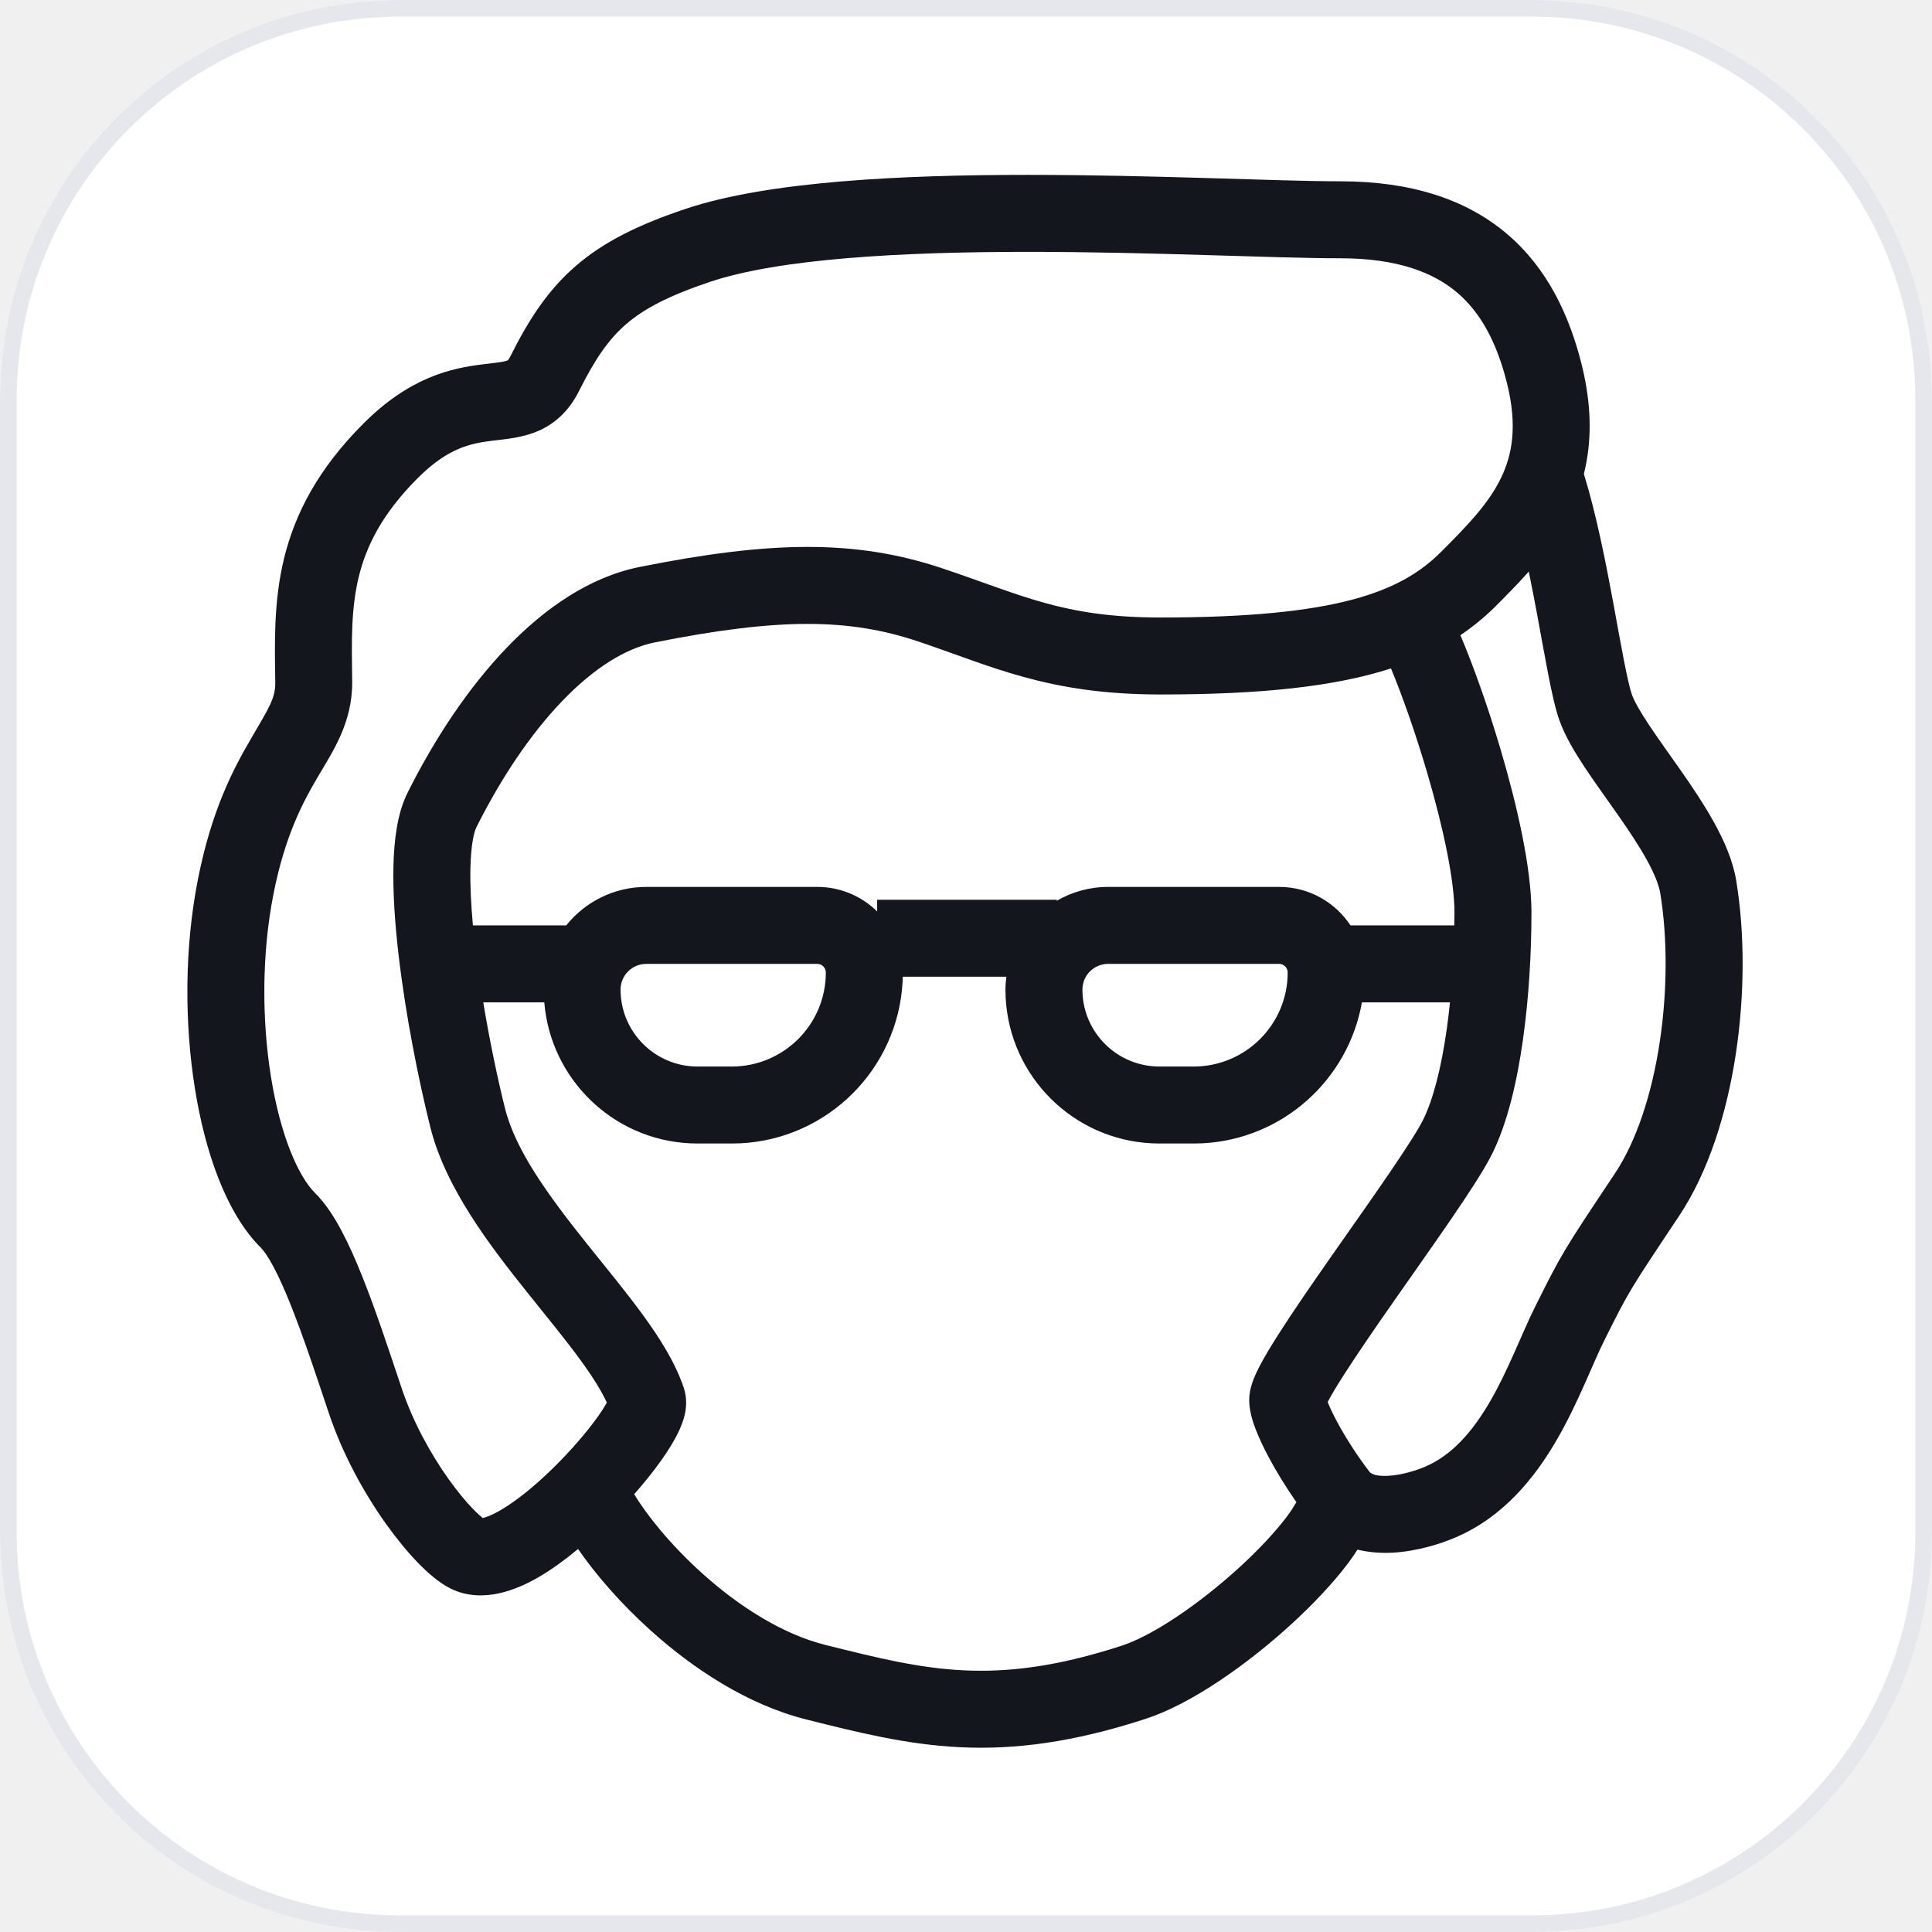
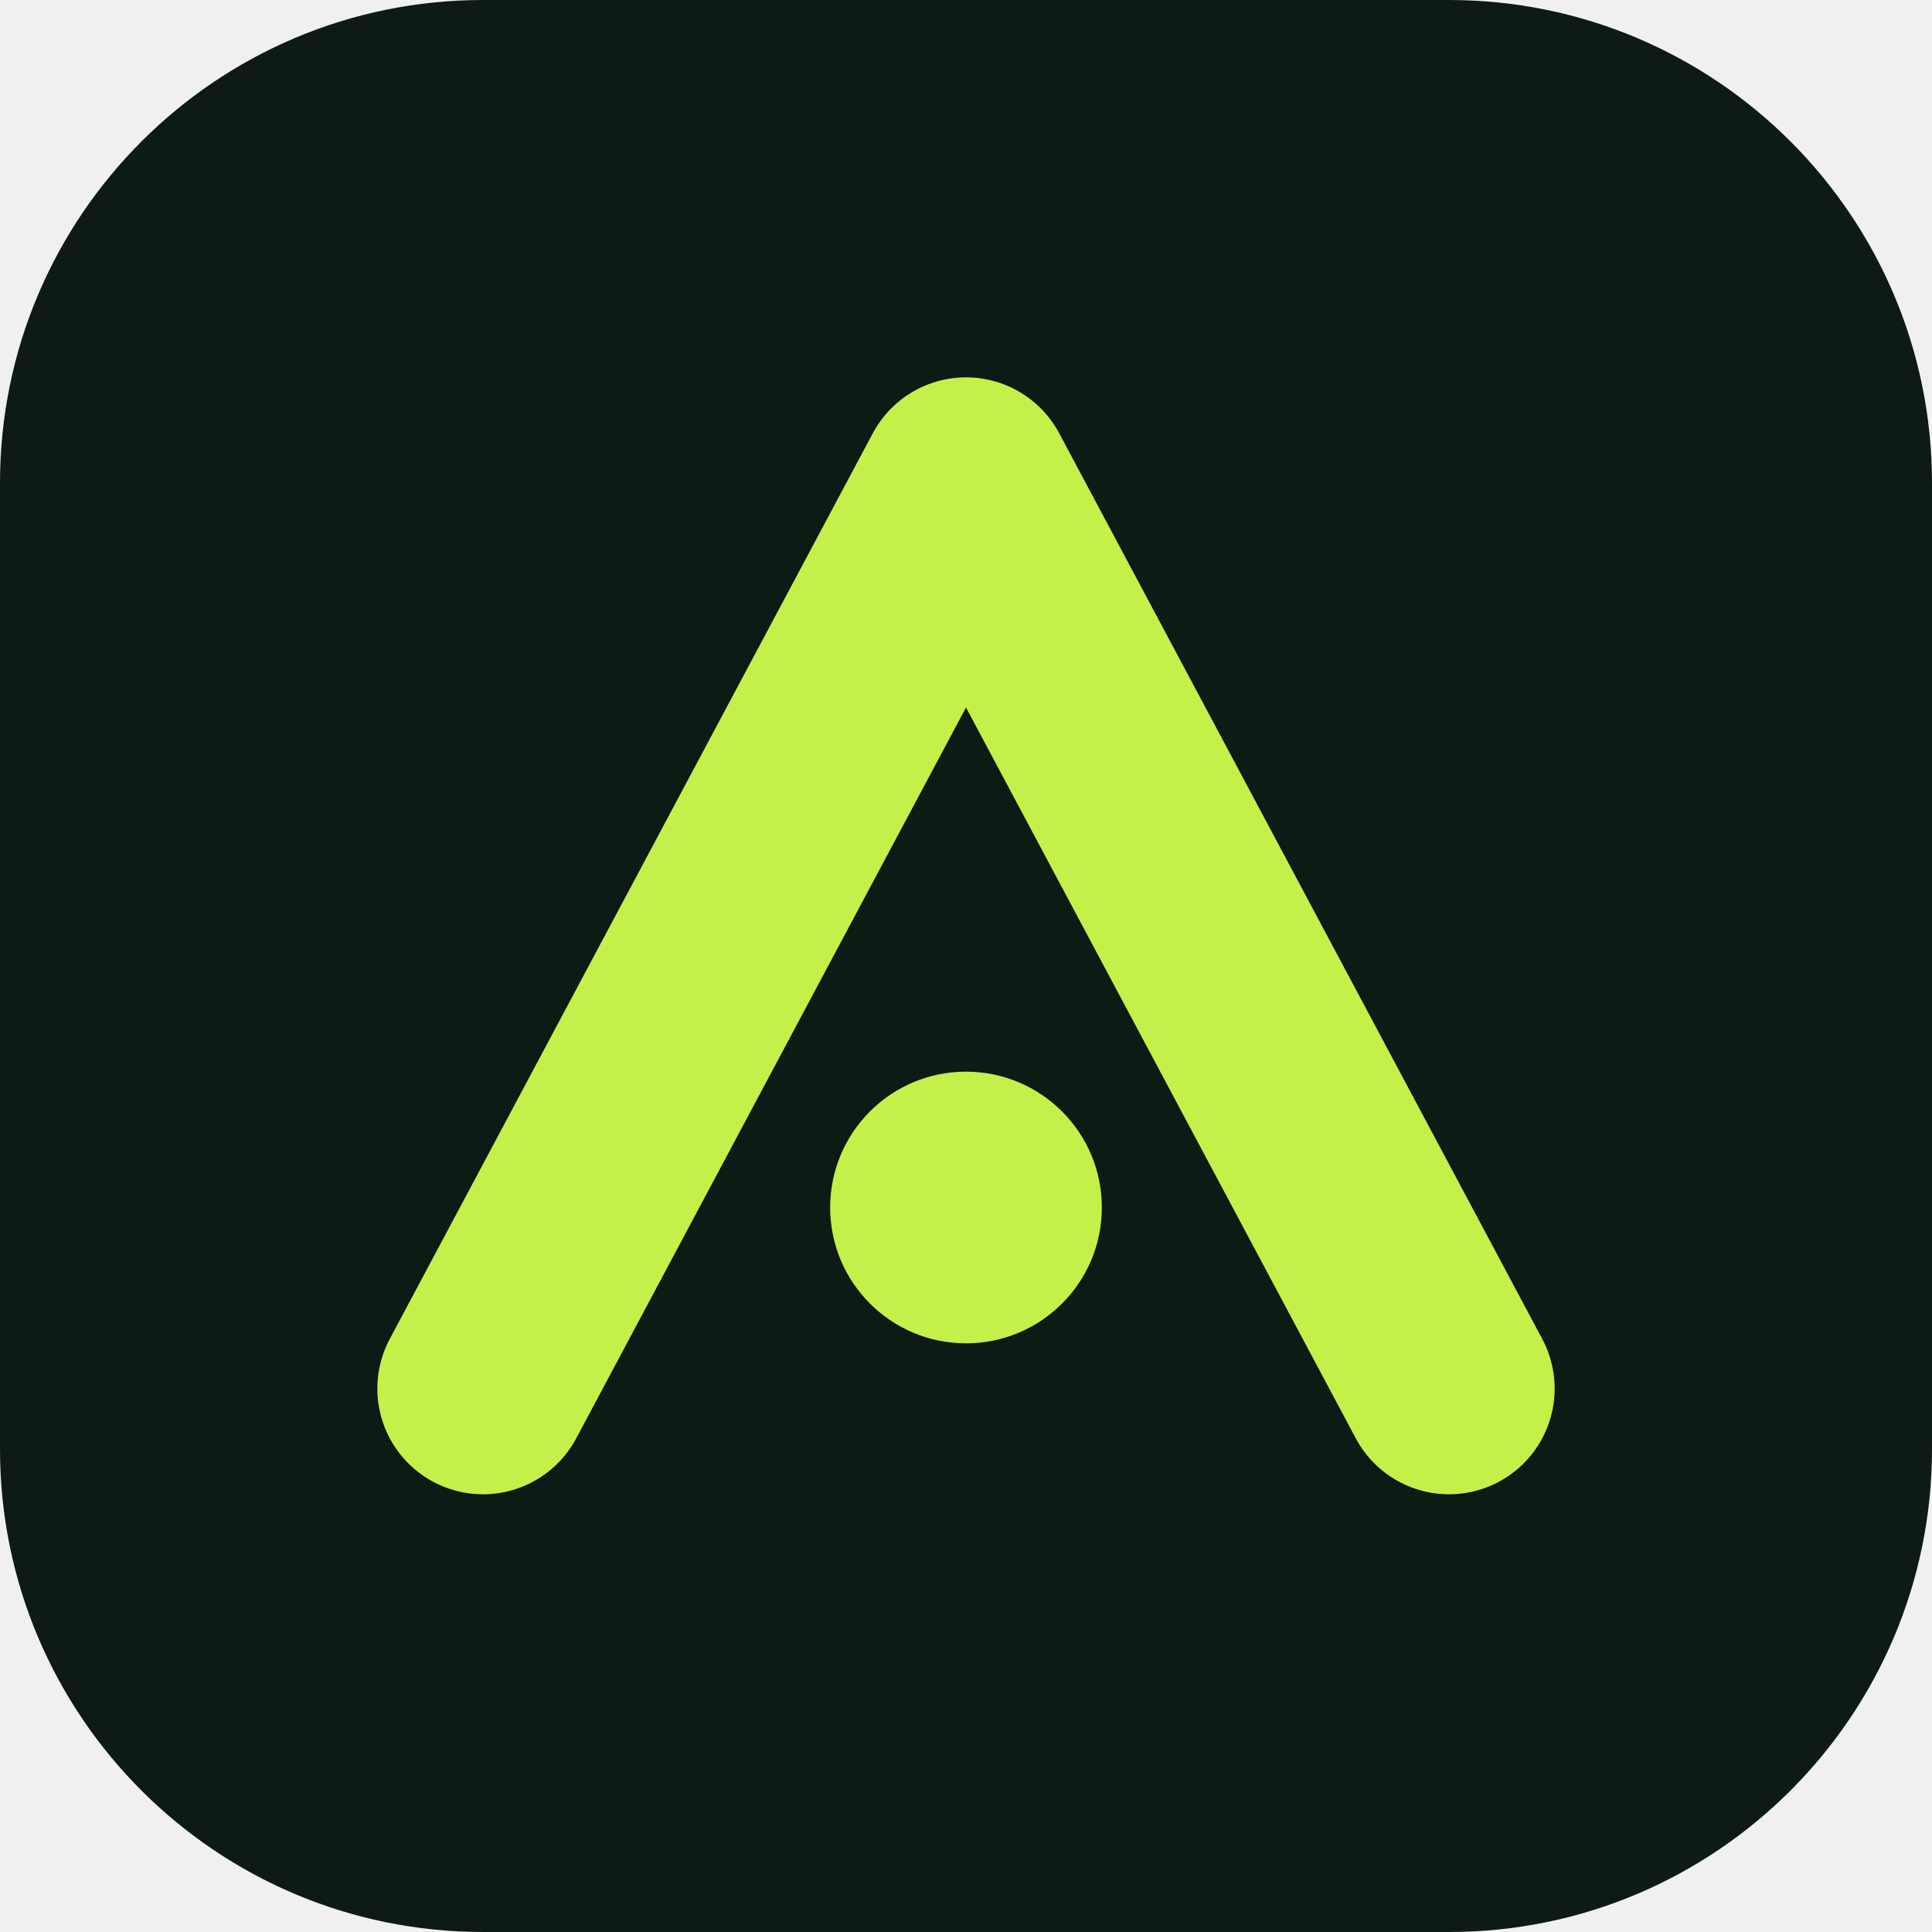
- <svg xmlns="http://www.w3.org/2000/svg" viewBox="0 0 232 232" role="img" aria-label="Ave AI">
-   <rect width="232" height="232" rx="48" fill="#ffffff" />
-   <rect x="1" y="1" width="230" height="230" rx="47" fill="none" stroke="#e6e7ec" stroke-width="2" />
-   <g transform="translate(22.5 21) scale(0.812)">
-     <path d="M124.324 0C133.691 3.96939e-05 142.927 0.237 150.968 0.474C159.069 0.714 165.834 0.949 170.467 0.949C180.921 0.949 189.07 3.582 195.117 8.701C201.106 13.772 204.361 20.717 206.19 28.03C207.732 34.2 207.697 39.522 206.523 44.231C208.331 50.078 209.712 57.042 210.814 62.996C211.427 66.308 211.946 69.257 212.437 71.771C212.946 74.372 213.336 76.035 213.623 76.848C213.957 77.793 214.768 79.255 216.165 81.361C217.543 83.437 219.114 85.591 220.871 88.106C222.557 90.518 224.336 93.16 225.793 95.799C227.221 98.386 228.554 101.343 229.054 104.374C230.332 112.139 230.315 121.282 228.994 129.987C227.682 138.633 225.006 147.358 220.582 153.992C213.056 165.281 213.198 165.063 209.554 172.35C208.68 174.098 207.814 176.168 206.634 178.813C205.508 181.337 204.179 184.188 202.558 186.995C199.35 192.549 194.658 198.54 187.291 201.61C185.329 202.427 181.87 203.567 178.153 203.759C176.65 203.837 174.868 203.743 173.046 203.307C172.627 203.948 172.195 204.595 171.727 205.219C169.5 208.189 166.512 211.358 163.256 214.335C156.895 220.152 148.581 226.091 141.719 228.328C130.936 231.841 122.29 232.918 114.215 232.523C106.269 232.133 99.089 230.314 91.588 228.439C82.763 226.233 74.728 220.848 68.547 215.291C64.153 211.341 60.407 207.029 57.778 203.211C55.828 204.824 53.81 206.31 51.797 207.458C50.037 208.461 48.06 209.348 46.009 209.785C43.958 210.221 41.388 210.29 38.909 209.051C37.182 208.187 35.505 206.698 34.099 205.249C32.583 203.687 30.97 201.732 29.385 199.513C26.226 195.086 22.987 189.318 20.877 182.993C18.962 177.25 17.125 171.729 15.304 167.17C14.397 164.898 13.537 162.976 12.725 161.455C11.877 159.869 11.244 159.03 10.887 158.676C5.717 153.559 2.612 144.439 1.119 135.138C-0.424 125.526 -0.456 114.412 1.556 104.203C3.588 93.891 6.815 87.809 9.449 83.311C12.181 78.643 13.031 77.329 12.999 75.025C12.922 69.52 12.72 63.208 14.289 56.756C15.914 50.074 19.345 43.465 26.043 36.767C29.357 33.454 32.567 31.357 35.67 30.038C38.757 28.726 41.499 28.291 43.593 28.03C46.003 27.728 46.676 27.687 47.284 27.459C47.312 27.451 47.424 27.519 47.751 26.866C50.423 21.522 53.234 17.103 57.452 13.459C61.645 9.837 66.822 7.328 73.638 5.04C85.96 0.904 105.897 0 124.324 0ZM105.789 118.581L105.774 119.248C105.119 132.185 94.743 142.562 81.805 143.216L80.509 143.246H75.447L74.276 143.216C62.877 142.639 53.716 133.677 52.783 122.376H43.756C44.721 128.15 45.897 133.744 46.98 138.073C48.529 144.264 53.363 150.917 59.179 158.187C61.935 161.633 64.932 165.251 67.405 168.652C69.857 172.023 72.181 175.686 73.416 179.391C73.973 181.063 73.728 182.575 73.549 183.356C73.344 184.252 73.012 185.082 72.69 185.772C72.038 187.164 71.109 188.652 70.088 190.093C68.965 191.679 67.594 193.386 66.079 195.11C67.904 198.154 71.432 202.585 76.151 206.828C81.575 211.705 87.993 215.808 94.346 217.396C102.023 219.315 108.125 220.828 114.771 221.154C121.289 221.473 128.549 220.649 138.191 217.507C142.737 216.026 149.606 211.392 155.57 205.938C158.476 203.281 160.937 200.636 162.619 198.393C163.226 197.583 163.668 196.866 164.004 196.281C162.413 194 160.999 191.683 159.891 189.596C159.137 188.177 158.478 186.785 157.994 185.527C157.591 184.48 157.03 182.838 157.03 181.192C157.03 179.873 157.434 178.737 157.646 178.183C157.912 177.485 158.253 176.775 158.602 176.108C159.303 174.764 160.254 173.192 161.314 171.527C163.446 168.179 166.295 164.051 169.192 159.907C172.122 155.717 175.103 151.505 177.612 147.833C180.188 144.063 181.995 141.245 182.74 139.755C184.222 136.792 185.435 132.063 186.246 126.326C186.429 125.032 186.583 123.71 186.72 122.376H173.698C171.676 133.82 161.983 142.615 150.108 143.216L148.811 143.246H143.749L142.578 143.216C130.936 142.626 121.601 133.291 121.011 121.649L120.982 120.478C120.982 119.835 121.037 119.203 121.115 118.581H105.789ZM124.324 11.384C105.636 11.384 87.542 12.377 77.255 15.831C71.104 17.895 67.498 19.821 64.893 22.071C62.312 24.3 60.304 27.195 57.926 31.95C56.36 35.083 54.097 37.059 51.278 38.116C49.041 38.955 46.393 39.151 45.008 39.324C43.308 39.537 41.78 39.814 40.124 40.518C38.484 41.215 36.47 42.438 34.092 44.816C28.791 50.116 26.452 54.899 25.346 59.446C24.185 64.221 24.293 68.985 24.375 74.862C24.462 81.04 21.403 85.417 19.269 89.062C17.035 92.877 14.431 97.738 12.725 106.397C10.996 115.169 11.004 124.929 12.354 133.337C13.754 142.057 16.401 148.111 18.898 150.583C20.448 152.118 21.715 154.121 22.767 156.09C23.854 158.124 24.892 160.471 25.88 162.945C27.849 167.877 29.794 173.75 31.675 179.391C33.362 184.449 36.018 189.215 38.65 192.902C39.96 194.738 41.218 196.239 42.274 197.326C42.927 198 43.404 198.405 43.689 198.631C44.194 198.514 45.018 198.213 46.157 197.563C48.508 196.223 51.309 193.961 54.05 191.279C56.762 188.625 59.178 185.794 60.794 183.512C61.349 182.728 61.745 182.068 62.032 181.562C61.237 179.84 59.964 177.787 58.193 175.352C55.924 172.232 53.227 168.97 50.293 165.302C44.727 158.344 38.177 149.816 35.929 140.83C34.223 134.006 32.263 124.275 31.216 115.209C30.693 110.68 30.383 106.18 30.475 102.232C30.562 98.499 31.013 94.442 32.58 91.344C36.558 83.392 41.513 75.895 47.165 69.993C52.773 64.137 59.447 59.469 66.901 57.979C86.311 54.097 98.824 53.914 111.555 58.157C123.408 62.108 129.427 65.456 143.905 65.457C170.21 65.457 179.537 61.618 185.416 55.74C189.314 51.842 192.371 48.682 194.22 44.92C195.918 41.465 196.74 37.159 195.147 30.787C193.657 24.829 191.3 20.389 187.765 17.394C184.286 14.449 178.986 12.332 170.467 12.332C165.614 12.332 158.584 12.093 150.627 11.858C142.606 11.621 133.513 11.384 124.324 11.384ZM198.371 58.668C196.72 60.533 195.031 62.23 193.472 63.789C191.877 65.384 190.147 66.796 188.262 68.073C190.151 72.519 192.385 78.775 194.272 85.193C196.657 93.303 198.771 102.521 198.771 109.095C198.771 115.002 198.392 121.675 197.511 127.912C196.647 134.03 195.235 140.214 192.923 144.839C191.771 147.145 189.494 150.614 187.009 154.252C184.454 157.991 181.389 162.318 178.516 166.428C175.61 170.584 172.895 174.528 170.912 177.642C169.916 179.206 169.167 180.461 168.688 181.377C168.671 181.41 168.653 181.442 168.637 181.473C168.911 182.178 169.349 183.124 169.948 184.253C171.167 186.548 172.89 189.286 174.818 191.79C174.949 191.961 175.493 192.497 177.56 192.39C179.528 192.289 181.657 191.623 182.911 191.101C186.927 189.427 190.023 185.94 192.701 181.303C194.021 179.017 195.156 176.595 196.236 174.173C197.263 171.871 198.348 169.312 199.371 167.266C203.315 159.378 203.459 159.155 211.111 147.678C214.277 142.929 216.565 136 217.736 128.282C218.898 120.625 218.882 112.69 217.818 106.226C217.628 105.072 217.011 103.443 215.832 101.305C214.68 99.218 213.184 96.979 211.541 94.628C209.97 92.381 208.15 89.879 206.679 87.661C205.229 85.476 203.729 83.003 202.892 80.628C202.286 78.911 201.757 76.454 201.269 73.957C200.763 71.374 200.209 68.239 199.623 65.071C199.231 62.954 198.809 60.798 198.371 58.668ZM136.16 116.684C134.064 116.684 132.366 118.383 132.366 120.478C132.366 126.765 137.462 131.862 143.749 131.862H148.811C156.493 131.861 162.721 125.633 162.722 117.951C162.722 117.253 162.154 116.684 161.455 116.684H136.16ZM67.857 116.684C65.762 116.684 64.063 118.383 64.063 120.478C64.063 126.765 69.159 131.862 75.447 131.862H80.509C88.191 131.861 94.418 125.633 94.42 117.951C94.42 117.253 93.851 116.684 93.152 116.684H67.857ZM107.96 68.962C97.925 65.617 87.67 65.433 69.132 69.14C64.822 70.002 60.114 72.925 55.384 77.863C50.705 82.75 46.364 89.243 42.755 96.458L42.74 96.488C42.388 97.186 41.939 99.06 41.859 102.498C41.801 104.975 41.942 107.863 42.229 110.992H56.022C58.803 107.526 63.067 105.3 67.857 105.3H93.152C96.602 105.3 99.726 106.684 102.009 108.924V107.197H128.571V107.345C130.805 106.052 133.393 105.3 136.16 105.3H161.455C165.867 105.3 169.745 107.566 172.009 110.992H187.357C187.367 110.352 187.387 109.719 187.387 109.095C187.387 104.285 185.706 96.426 183.348 88.41C181.585 82.415 179.592 76.813 177.997 72.987C169.745 75.655 158.922 76.841 143.905 76.841C127.099 76.84 118.871 72.6 107.96 68.962Z" fill="#14161d" />
-   </g>
+ <svg xmlns="http://www.w3.org/2000/svg" viewBox="0 0 64 64" role="img" aria-label="Ave">
+   <rect width="64" height="64" rx="16" fill="#0e1a14" />
+   <path d="M16 46 L32 16 L48 46" fill="none" stroke="#c4f04a" stroke-width="7" stroke-linecap="round" stroke-linejoin="round" />
+   <circle cx="32" cy="40" r="4.5" fill="#c4f04a" />
</svg>
